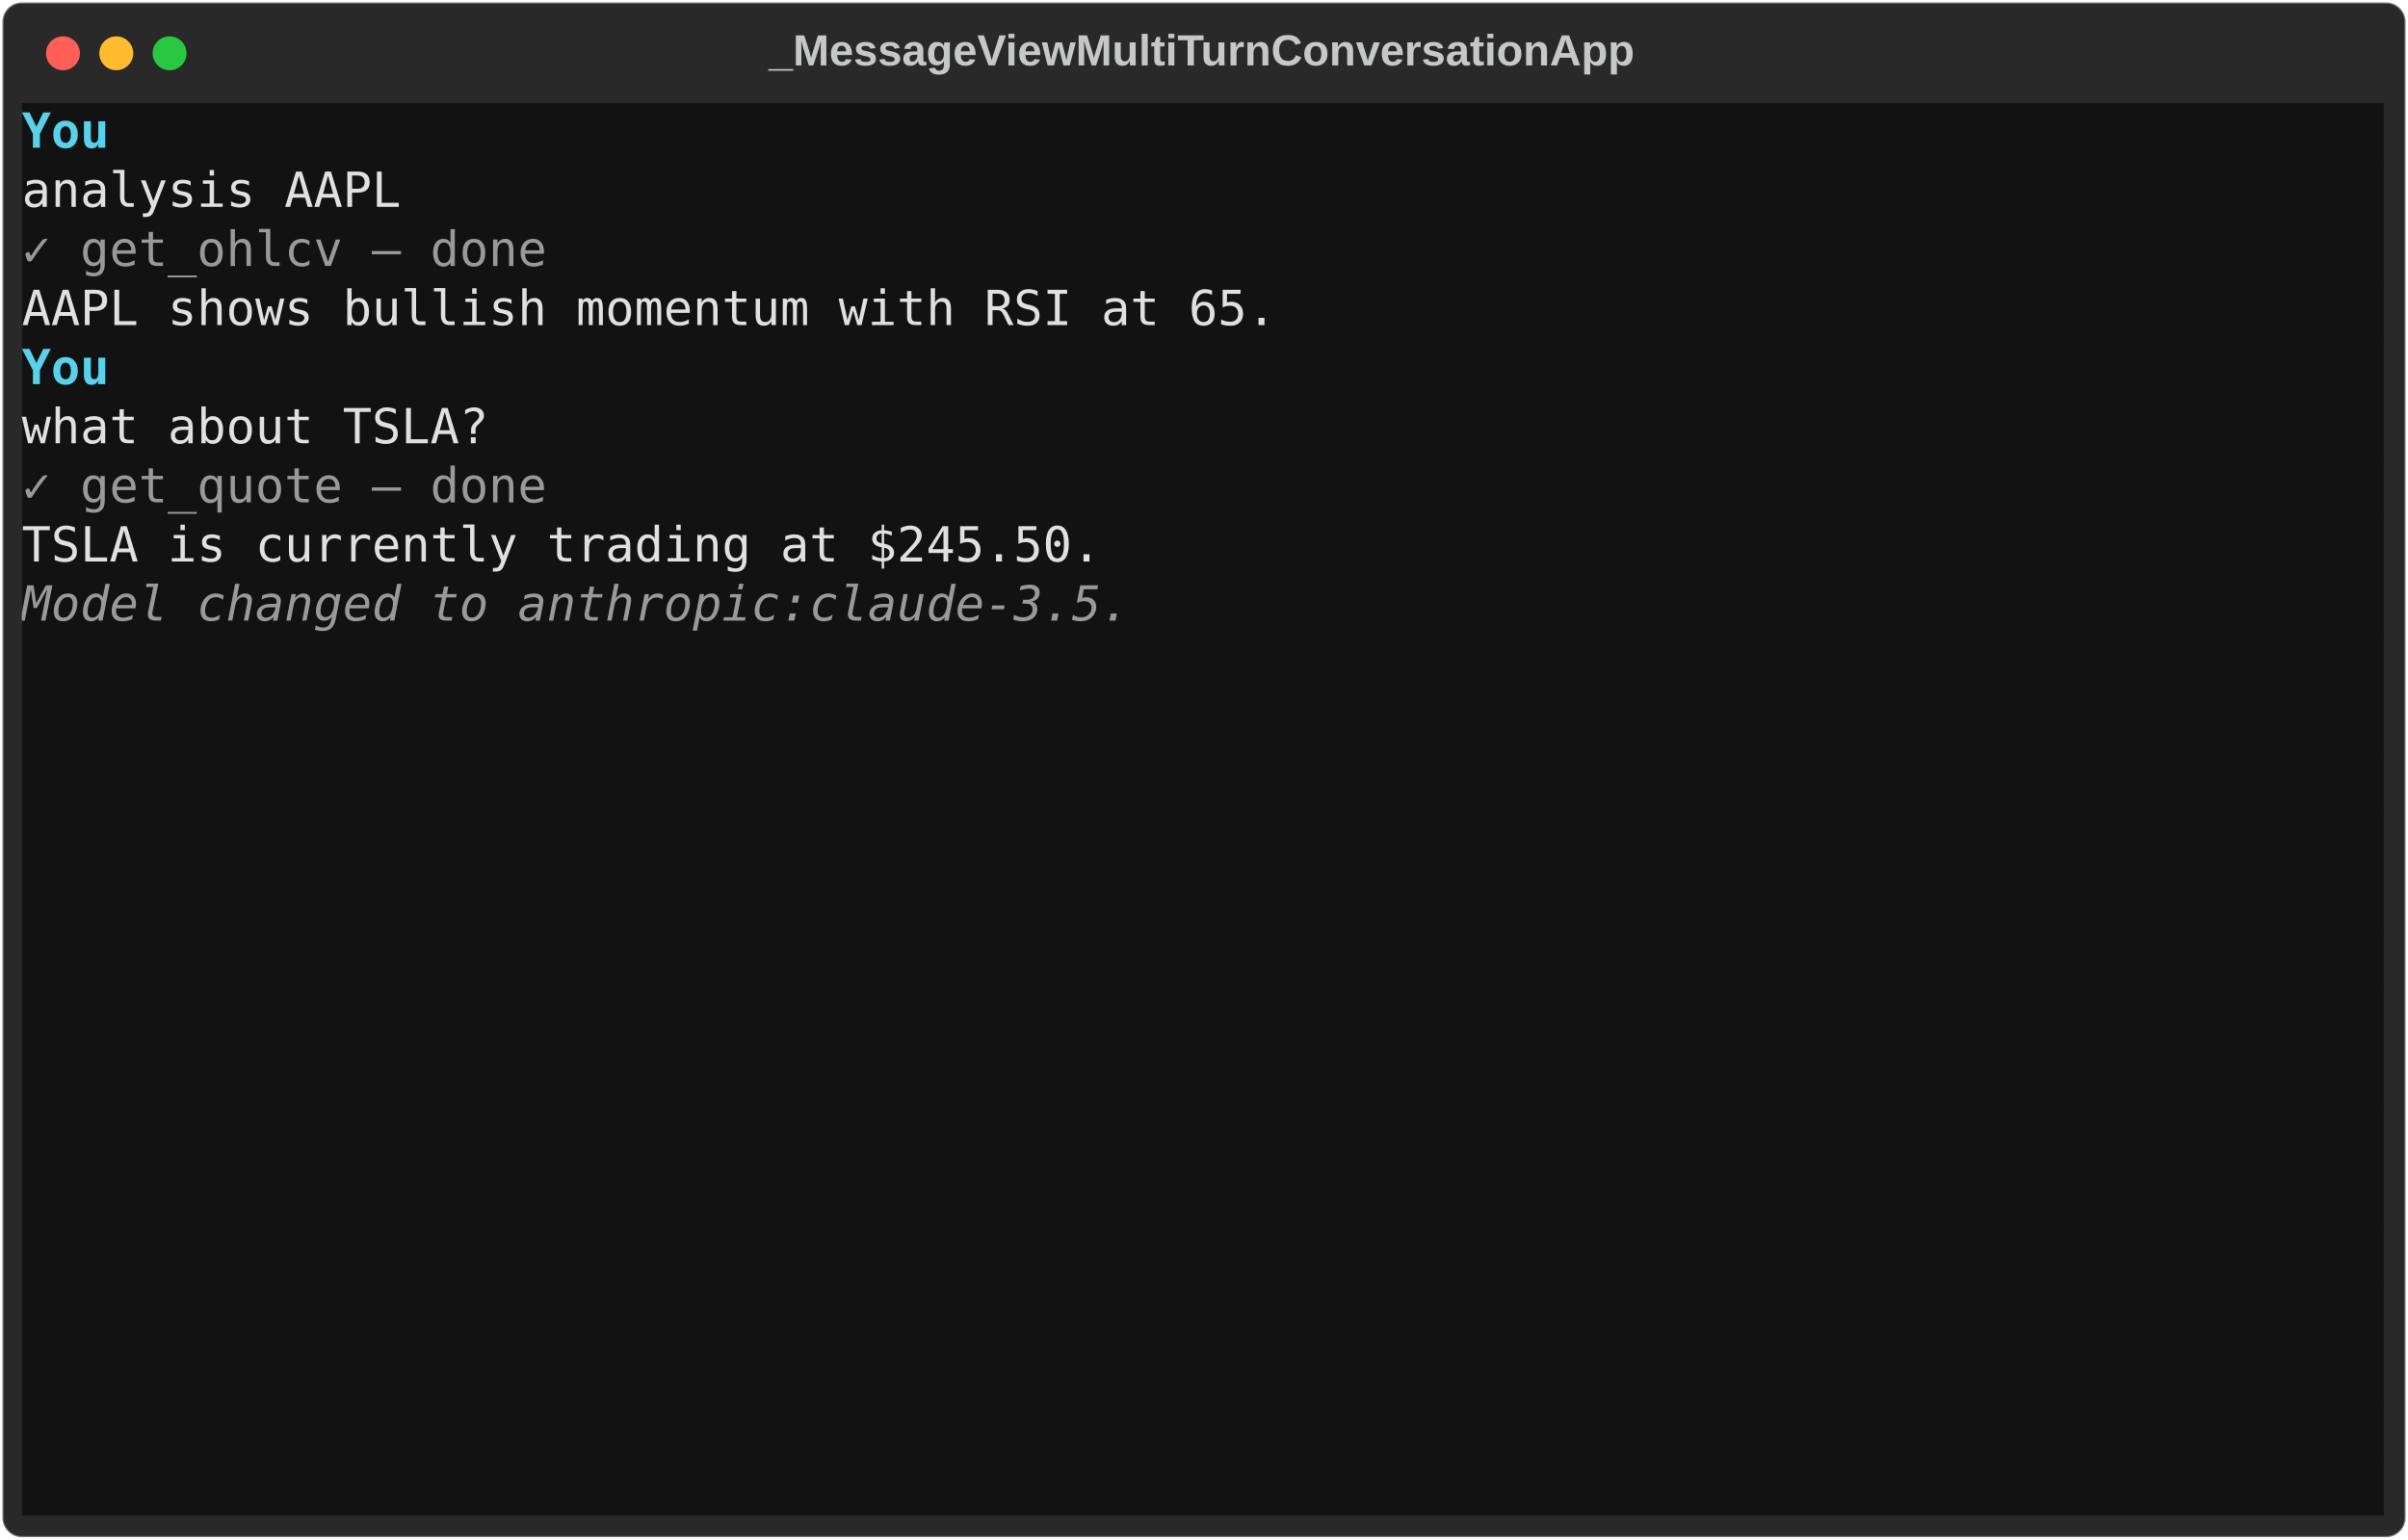
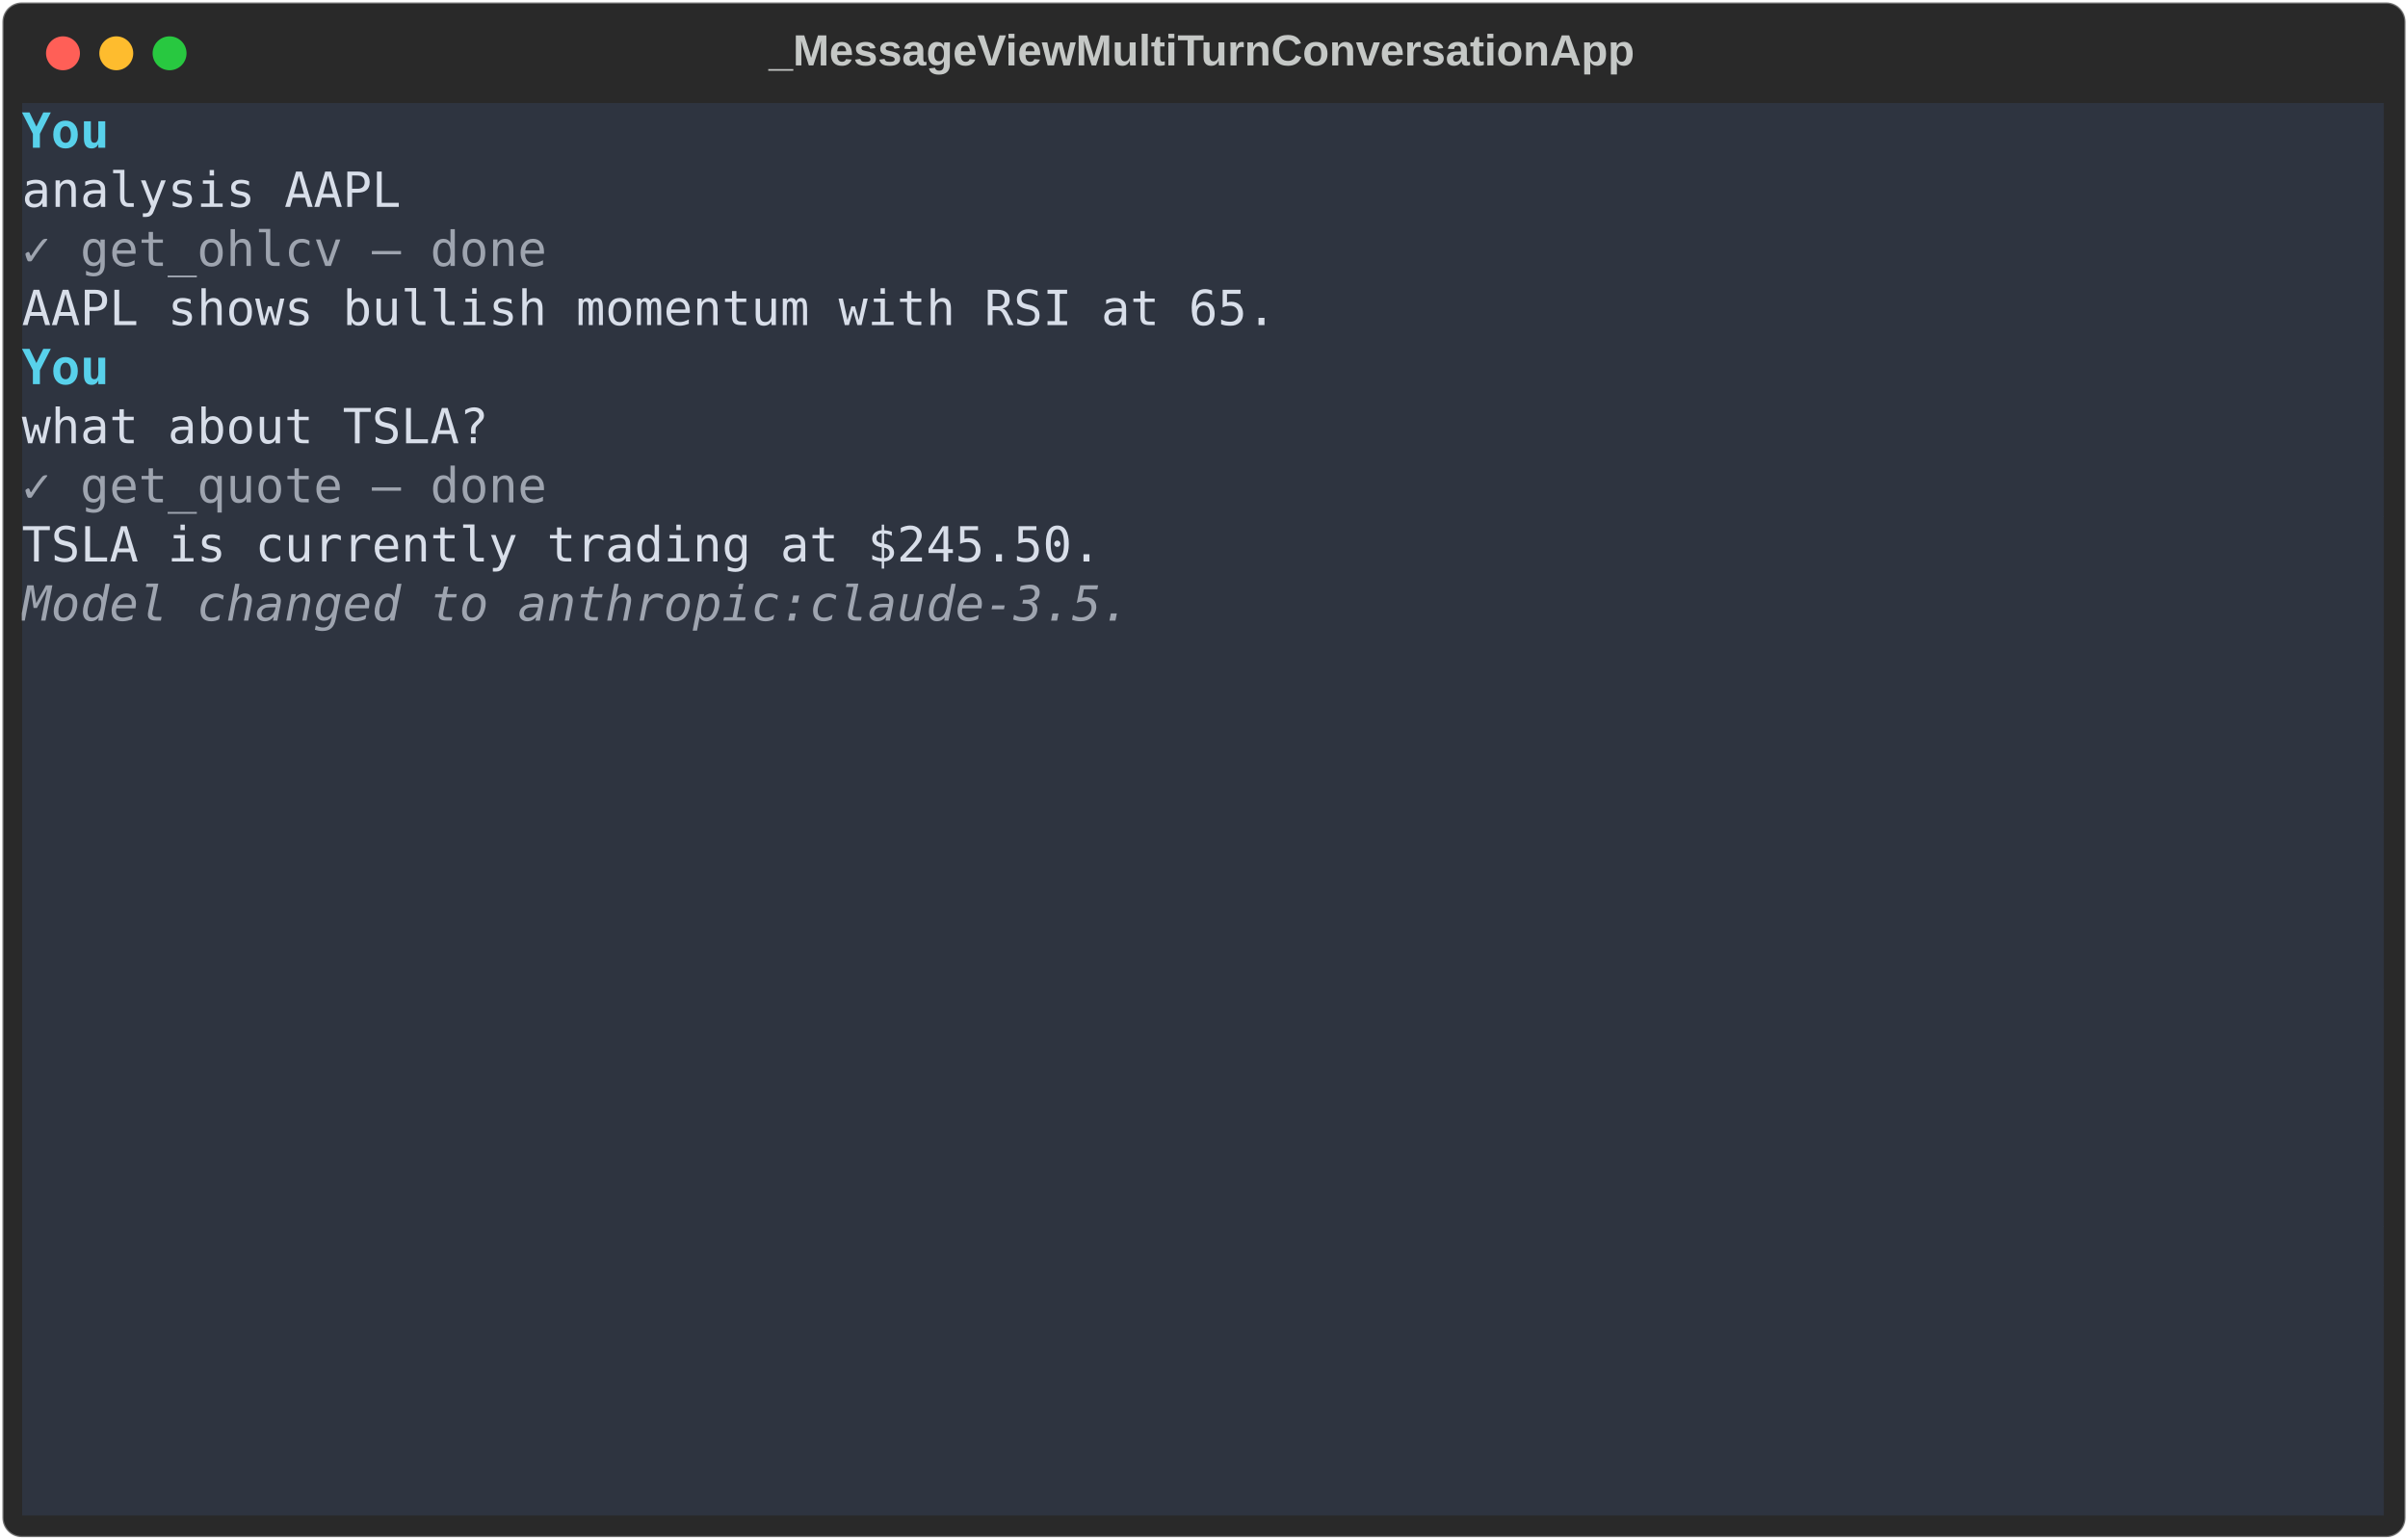
<svg xmlns="http://www.w3.org/2000/svg" class="rich-terminal" viewBox="0 0 994 635.6">
  <style>

    @font-face {
        font-family: "Fira Code";
        src: local("FiraCode-Regular"),
                url("https://cdnjs.cloudflare.com/ajax/libs/firacode/6.2.0/woff2/FiraCode-Regular.woff2") format("woff2"),
                url("https://cdnjs.cloudflare.com/ajax/libs/firacode/6.2.0/woff/FiraCode-Regular.woff") format("woff");
        font-style: normal;
        font-weight: 400;
    }
    @font-face {
        font-family: "Fira Code";
        src: local("FiraCode-Bold"),
                url("https://cdnjs.cloudflare.com/ajax/libs/firacode/6.2.0/woff2/FiraCode-Bold.woff2") format("woff2"),
                url("https://cdnjs.cloudflare.com/ajax/libs/firacode/6.2.0/woff/FiraCode-Bold.woff") format("woff");
        font-style: bold;
        font-weight: 700;
    }

    .terminal-matrix {
        font-family: Fira Code, monospace;
        font-size: 20px;
        line-height: 24.4px;
        font-variant-east-asian: full-width;
    }

    .terminal-title {
        font-size: 18px;
        font-weight: bold;
        font-family: arial;
    }

    .terminal-r1 { fill: #58d1eb;font-weight: bold }
.terminal-r2 { fill: #c5c8c6 }
- .terminal-r3 { fill: #e0e0e0 }
- .terminal-r4 { fill: #999999 }
- .terminal-r5 { fill: #999999;font-style: italic; }
+ .terminal-r3 { fill: #d8dee9 }
+ .terminal-r4 { fill: #9ea4af }
+ .terminal-r5 { fill: #9ea4af;font-style: italic; }
    </style>
  <defs>
    <clipPath id="terminal-clip-terminal">
      <rect x="0" y="0" width="975.0" height="584.6" />
    </clipPath>
    <clipPath id="terminal-line-0">
      <rect x="0" y="1.5" width="976" height="24.65" />
    </clipPath>
    <clipPath id="terminal-line-1">
      <rect x="0" y="25.9" width="976" height="24.65" />
    </clipPath>
    <clipPath id="terminal-line-2">
      <rect x="0" y="50.3" width="976" height="24.65" />
    </clipPath>
    <clipPath id="terminal-line-3">
      <rect x="0" y="74.7" width="976" height="24.65" />
    </clipPath>
    <clipPath id="terminal-line-4">
      <rect x="0" y="99.1" width="976" height="24.65" />
    </clipPath>
    <clipPath id="terminal-line-5">
      <rect x="0" y="123.5" width="976" height="24.65" />
    </clipPath>
    <clipPath id="terminal-line-6">
      <rect x="0" y="147.9" width="976" height="24.65" />
    </clipPath>
    <clipPath id="terminal-line-7">
      <rect x="0" y="172.3" width="976" height="24.65" />
    </clipPath>
    <clipPath id="terminal-line-8">
      <rect x="0" y="196.7" width="976" height="24.65" />
    </clipPath>
    <clipPath id="terminal-line-9">
      <rect x="0" y="221.1" width="976" height="24.65" />
    </clipPath>
    <clipPath id="terminal-line-10">
      <rect x="0" y="245.5" width="976" height="24.65" />
    </clipPath>
    <clipPath id="terminal-line-11">
      <rect x="0" y="269.9" width="976" height="24.65" />
    </clipPath>
    <clipPath id="terminal-line-12">
      <rect x="0" y="294.3" width="976" height="24.65" />
    </clipPath>
    <clipPath id="terminal-line-13">
      <rect x="0" y="318.7" width="976" height="24.65" />
    </clipPath>
    <clipPath id="terminal-line-14">
      <rect x="0" y="343.1" width="976" height="24.65" />
    </clipPath>
    <clipPath id="terminal-line-15">
      <rect x="0" y="367.5" width="976" height="24.65" />
    </clipPath>
    <clipPath id="terminal-line-16">
      <rect x="0" y="391.9" width="976" height="24.65" />
    </clipPath>
    <clipPath id="terminal-line-17">
      <rect x="0" y="416.3" width="976" height="24.65" />
    </clipPath>
    <clipPath id="terminal-line-18">
      <rect x="0" y="440.7" width="976" height="24.65" />
    </clipPath>
    <clipPath id="terminal-line-19">
      <rect x="0" y="465.1" width="976" height="24.65" />
    </clipPath>
    <clipPath id="terminal-line-20">
      <rect x="0" y="489.5" width="976" height="24.65" />
    </clipPath>
    <clipPath id="terminal-line-21">
      <rect x="0" y="513.9" width="976" height="24.65" />
    </clipPath>
    <clipPath id="terminal-line-22">
      <rect x="0" y="538.3" width="976" height="24.65" />
    </clipPath>
  </defs>
  <rect fill="#292929" stroke="rgba(255,255,255,0.35)" stroke-width="1" x="1" y="1" width="992" height="633.6" rx="8" />
  <text class="terminal-title" fill="#c5c8c6" text-anchor="middle" x="496" y="27">_MessageViewMultiTurnConversationApp</text>
  <g transform="translate(26,22)">
    <circle cx="0" cy="0" r="7" fill="#ff5f57" />
    <circle cx="22" cy="0" r="7" fill="#febc2e" />
    <circle cx="44" cy="0" r="7" fill="#28c840" />
  </g>
  <g transform="translate(9, 41)" clip-path="url(#terminal-clip-terminal)">
-     <rect fill="#121212" x="0" y="1.5" width="36.6" height="24.65" shape-rendering="crispEdges" />
-     <rect fill="#121212" x="36.6" y="1.5" width="939.4" height="24.65" shape-rendering="crispEdges" />
-     <rect fill="#121212" x="0" y="25.9" width="158.6" height="24.65" shape-rendering="crispEdges" />
-     <rect fill="#121212" x="158.6" y="25.9" width="817.4" height="24.65" shape-rendering="crispEdges" />
-     <rect fill="#121212" x="0" y="50.3" width="219.6" height="24.65" shape-rendering="crispEdges" />
-     <rect fill="#121212" x="219.6" y="50.3" width="756.4" height="24.65" shape-rendering="crispEdges" />
-     <rect fill="#121212" x="0" y="74.7" width="976" height="24.65" shape-rendering="crispEdges" />
-     <rect fill="#121212" x="0" y="99.1" width="36.6" height="24.65" shape-rendering="crispEdges" />
-     <rect fill="#121212" x="36.6" y="99.1" width="939.4" height="24.65" shape-rendering="crispEdges" />
-     <rect fill="#121212" x="0" y="123.5" width="195.2" height="24.65" shape-rendering="crispEdges" />
-     <rect fill="#121212" x="195.2" y="123.5" width="780.8" height="24.65" shape-rendering="crispEdges" />
-     <rect fill="#121212" x="0" y="147.9" width="219.6" height="24.65" shape-rendering="crispEdges" />
-     <rect fill="#121212" x="219.6" y="147.9" width="756.4" height="24.65" shape-rendering="crispEdges" />
-     <rect fill="#121212" x="0" y="172.3" width="976" height="24.65" shape-rendering="crispEdges" />
-     <rect fill="#121212" x="0" y="196.7" width="463.6" height="24.65" shape-rendering="crispEdges" />
-     <rect fill="#121212" x="463.6" y="196.7" width="512.4" height="24.65" shape-rendering="crispEdges" />
-     <rect fill="#121212" x="0" y="221.1" width="976" height="24.65" shape-rendering="crispEdges" />
-     <rect fill="#121212" x="0" y="245.5" width="976" height="24.65" shape-rendering="crispEdges" />
-     <rect fill="#121212" x="0" y="269.9" width="976" height="24.65" shape-rendering="crispEdges" />
-     <rect fill="#121212" x="0" y="294.3" width="976" height="24.65" shape-rendering="crispEdges" />
-     <rect fill="#121212" x="0" y="318.7" width="976" height="24.65" shape-rendering="crispEdges" />
-     <rect fill="#121212" x="0" y="343.1" width="976" height="24.65" shape-rendering="crispEdges" />
-     <rect fill="#121212" x="0" y="367.5" width="976" height="24.65" shape-rendering="crispEdges" />
-     <rect fill="#121212" x="0" y="391.9" width="976" height="24.65" shape-rendering="crispEdges" />
-     <rect fill="#121212" x="0" y="416.3" width="976" height="24.65" shape-rendering="crispEdges" />
-     <rect fill="#121212" x="0" y="440.7" width="976" height="24.65" shape-rendering="crispEdges" />
-     <rect fill="#121212" x="0" y="465.1" width="976" height="24.65" shape-rendering="crispEdges" />
-     <rect fill="#121212" x="0" y="489.5" width="976" height="24.65" shape-rendering="crispEdges" />
-     <rect fill="#121212" x="0" y="513.9" width="976" height="24.65" shape-rendering="crispEdges" />
-     <rect fill="#121212" x="0" y="538.3" width="976" height="24.65" shape-rendering="crispEdges" />
-     <rect fill="#121212" x="0" y="562.7" width="976" height="24.65" shape-rendering="crispEdges" />
+     <rect fill="#2e3440" x="0" y="1.5" width="36.6" height="24.65" shape-rendering="crispEdges" />
+     <rect fill="#2e3440" x="36.6" y="1.5" width="939.4" height="24.65" shape-rendering="crispEdges" />
+     <rect fill="#2e3440" x="0" y="25.9" width="158.6" height="24.65" shape-rendering="crispEdges" />
+     <rect fill="#2e3440" x="158.6" y="25.9" width="817.4" height="24.65" shape-rendering="crispEdges" />
+     <rect fill="#2e3440" x="0" y="50.3" width="219.6" height="24.65" shape-rendering="crispEdges" />
+     <rect fill="#2e3440" x="219.6" y="50.3" width="756.4" height="24.65" shape-rendering="crispEdges" />
+     <rect fill="#2e3440" x="0" y="74.7" width="976" height="24.65" shape-rendering="crispEdges" />
+     <rect fill="#2e3440" x="0" y="99.1" width="36.6" height="24.65" shape-rendering="crispEdges" />
+     <rect fill="#2e3440" x="36.6" y="99.1" width="939.4" height="24.65" shape-rendering="crispEdges" />
+     <rect fill="#2e3440" x="0" y="123.5" width="195.2" height="24.65" shape-rendering="crispEdges" />
+     <rect fill="#2e3440" x="195.2" y="123.5" width="780.8" height="24.65" shape-rendering="crispEdges" />
+     <rect fill="#2e3440" x="0" y="147.9" width="219.6" height="24.65" shape-rendering="crispEdges" />
+     <rect fill="#2e3440" x="219.6" y="147.9" width="756.4" height="24.65" shape-rendering="crispEdges" />
+     <rect fill="#2e3440" x="0" y="172.3" width="976" height="24.65" shape-rendering="crispEdges" />
+     <rect fill="#2e3440" x="0" y="196.7" width="463.6" height="24.65" shape-rendering="crispEdges" />
+     <rect fill="#2e3440" x="463.6" y="196.7" width="512.4" height="24.65" shape-rendering="crispEdges" />
+     <rect fill="#2e3440" x="0" y="221.1" width="976" height="24.65" shape-rendering="crispEdges" />
+     <rect fill="#2e3440" x="0" y="245.5" width="976" height="24.65" shape-rendering="crispEdges" />
+     <rect fill="#2e3440" x="0" y="269.9" width="976" height="24.65" shape-rendering="crispEdges" />
+     <rect fill="#2e3440" x="0" y="294.3" width="976" height="24.65" shape-rendering="crispEdges" />
+     <rect fill="#2e3440" x="0" y="318.7" width="976" height="24.65" shape-rendering="crispEdges" />
+     <rect fill="#2e3440" x="0" y="343.1" width="976" height="24.65" shape-rendering="crispEdges" />
+     <rect fill="#2e3440" x="0" y="367.5" width="976" height="24.65" shape-rendering="crispEdges" />
+     <rect fill="#2e3440" x="0" y="391.9" width="976" height="24.65" shape-rendering="crispEdges" />
+     <rect fill="#2e3440" x="0" y="416.3" width="976" height="24.65" shape-rendering="crispEdges" />
+     <rect fill="#2e3440" x="0" y="440.7" width="976" height="24.65" shape-rendering="crispEdges" />
+     <rect fill="#2e3440" x="0" y="465.1" width="976" height="24.65" shape-rendering="crispEdges" />
+     <rect fill="#2e3440" x="0" y="489.5" width="976" height="24.65" shape-rendering="crispEdges" />
+     <rect fill="#2e3440" x="0" y="513.9" width="976" height="24.65" shape-rendering="crispEdges" />
+     <rect fill="#2e3440" x="0" y="538.3" width="976" height="24.65" shape-rendering="crispEdges" />
+     <rect fill="#2e3440" x="0" y="562.7" width="976" height="24.65" shape-rendering="crispEdges" />
    <g class="terminal-matrix">
      <text class="terminal-r1" x="0" y="20" textLength="36.6" clip-path="url(#terminal-line-0)">You</text>
      <text class="terminal-r2" x="976" y="20" textLength="12.2" clip-path="url(#terminal-line-0)">
</text>
      <text class="terminal-r3" x="0" y="44.4" textLength="158.6" clip-path="url(#terminal-line-1)">analysis AAPL</text>
      <text class="terminal-r2" x="976" y="44.4" textLength="12.2" clip-path="url(#terminal-line-1)">
</text>
      <text class="terminal-r4" x="0" y="68.8" textLength="219.6" clip-path="url(#terminal-line-2)">✓ get_ohlcv — done</text>
      <text class="terminal-r2" x="976" y="68.8" textLength="12.2" clip-path="url(#terminal-line-2)">
</text>
      <text class="terminal-r3" x="0" y="93.2" textLength="976" clip-path="url(#terminal-line-3)">AAPL shows bullish momentum with RSI at 65.                                     </text>
      <text class="terminal-r2" x="976" y="93.2" textLength="12.2" clip-path="url(#terminal-line-3)">
</text>
      <text class="terminal-r1" x="0" y="117.6" textLength="36.6" clip-path="url(#terminal-line-4)">You</text>
      <text class="terminal-r2" x="976" y="117.6" textLength="12.2" clip-path="url(#terminal-line-4)">
</text>
      <text class="terminal-r3" x="0" y="142" textLength="195.2" clip-path="url(#terminal-line-5)">what about TSLA?</text>
      <text class="terminal-r2" x="976" y="142" textLength="12.2" clip-path="url(#terminal-line-5)">
</text>
      <text class="terminal-r4" x="0" y="166.4" textLength="219.6" clip-path="url(#terminal-line-6)">✓ get_quote — done</text>
      <text class="terminal-r2" x="976" y="166.4" textLength="12.2" clip-path="url(#terminal-line-6)">
</text>
      <text class="terminal-r3" x="0" y="190.8" textLength="976" clip-path="url(#terminal-line-7)">TSLA is currently trading at $245.50.                                           </text>
      <text class="terminal-r2" x="976" y="190.8" textLength="12.2" clip-path="url(#terminal-line-7)">
</text>
      <text class="terminal-r5" x="0" y="215.2" textLength="463.6" clip-path="url(#terminal-line-8)">Model changed to anthropic:claude-3.5.</text>
      <text class="terminal-r2" x="976" y="215.2" textLength="12.2" clip-path="url(#terminal-line-8)">
</text>
      <text class="terminal-r2" x="976" y="239.6" textLength="12.2" clip-path="url(#terminal-line-9)">
</text>
      <text class="terminal-r2" x="976" y="264" textLength="12.2" clip-path="url(#terminal-line-10)">
</text>
      <text class="terminal-r2" x="976" y="288.4" textLength="12.2" clip-path="url(#terminal-line-11)">
</text>
      <text class="terminal-r2" x="976" y="312.8" textLength="12.2" clip-path="url(#terminal-line-12)">
</text>
      <text class="terminal-r2" x="976" y="337.2" textLength="12.2" clip-path="url(#terminal-line-13)">
</text>
      <text class="terminal-r2" x="976" y="361.6" textLength="12.2" clip-path="url(#terminal-line-14)">
</text>
      <text class="terminal-r2" x="976" y="386" textLength="12.2" clip-path="url(#terminal-line-15)">
</text>
      <text class="terminal-r2" x="976" y="410.4" textLength="12.2" clip-path="url(#terminal-line-16)">
</text>
      <text class="terminal-r2" x="976" y="434.8" textLength="12.2" clip-path="url(#terminal-line-17)">
</text>
      <text class="terminal-r2" x="976" y="459.2" textLength="12.2" clip-path="url(#terminal-line-18)">
</text>
      <text class="terminal-r2" x="976" y="483.6" textLength="12.2" clip-path="url(#terminal-line-19)">
</text>
      <text class="terminal-r2" x="976" y="508" textLength="12.2" clip-path="url(#terminal-line-20)">
</text>
      <text class="terminal-r2" x="976" y="532.4" textLength="12.2" clip-path="url(#terminal-line-21)">
</text>
      <text class="terminal-r2" x="976" y="556.8" textLength="12.2" clip-path="url(#terminal-line-22)">
</text>
    </g>
  </g>
</svg>
